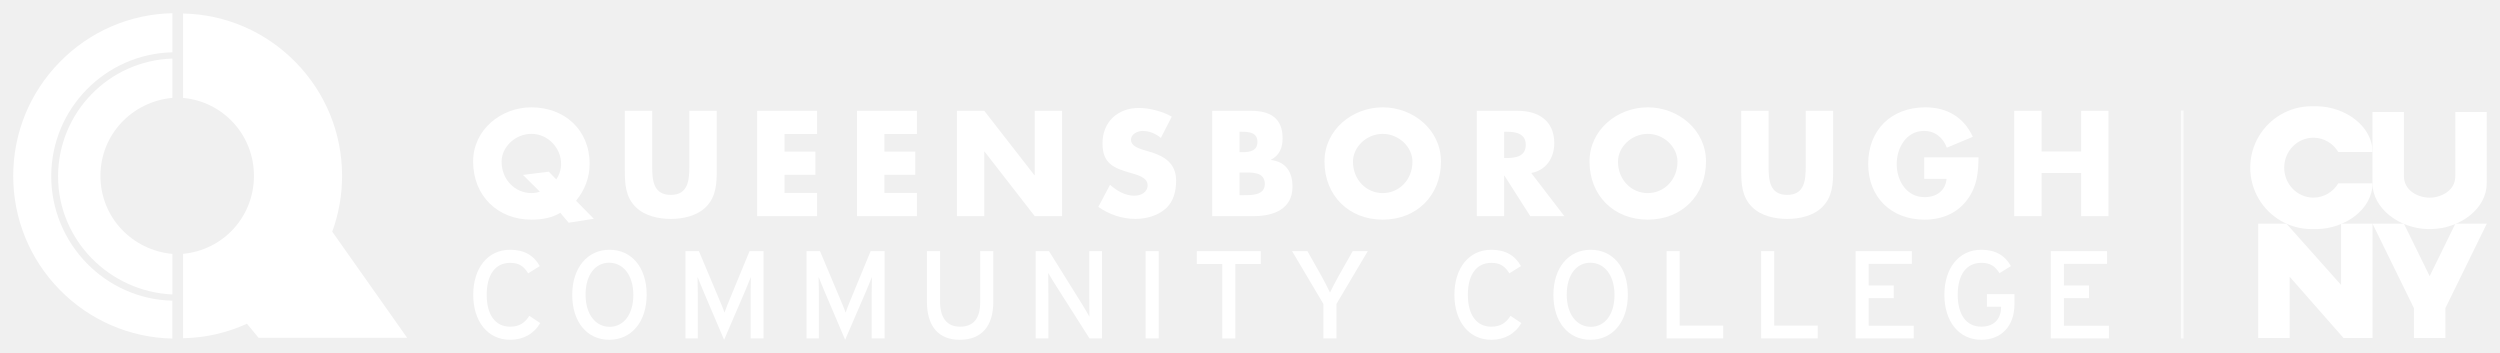
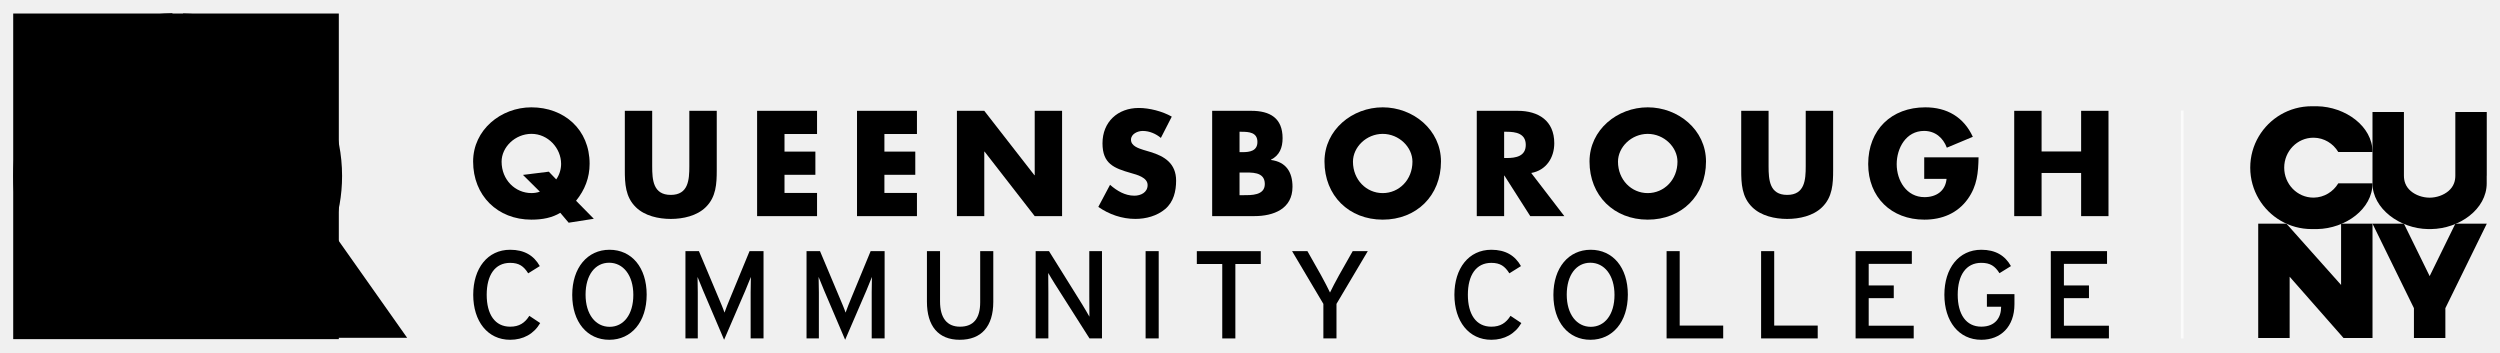
<svg xmlns="http://www.w3.org/2000/svg" id="eqtJsTML87a1" viewBox="0 0 946.42 133.63" shape-rendering="geometricPrecision" text-rendering="geometricPrecision">
  <style>
#eqtJsTML87a42 {animation: eqtJsTML87a42_c_o 10000ms linear 1 normal forwards}@keyframes eqtJsTML87a42_c_o { 0% {opacity: 1} 10% {opacity: 1;animation-timing-function: cubic-bezier(0,0,0.58,1)} 20% {opacity: 0} 23% {opacity: 0;animation-timing-function: cubic-bezier(0.42,0,1,1)} 31% {opacity: 1} 100% {opacity: 1}} #eqtJsTML87a43 {animation: eqtJsTML87a43_c_o 10000ms linear 1 normal forwards}@keyframes eqtJsTML87a43_c_o { 0% {opacity: 1} 10% {opacity: 1;animation-timing-function: cubic-bezier(0,0,0.58,1)} 20% {opacity: 0} 23% {opacity: 0;animation-timing-function: cubic-bezier(0.42,0,1,1)} 33% {opacity: 1} 100% {opacity: 1}} #eqtJsTML87a44_tr {animation: eqtJsTML87a44_tr__tr 10000ms linear 1 normal forwards}@keyframes eqtJsTML87a44_tr__tr { 0% {transform: translate(90.54px,93.265px) rotate(0deg)} 10% {transform: translate(90.54px,93.265px) rotate(0deg);animation-timing-function: cubic-bezier(0.42,0,0.58,1)} 20% {transform: translate(90.54px,93.265px) rotate(180deg)} 23% {transform: translate(90.54px,93.265px) rotate(180deg);animation-timing-function: cubic-bezier(0.42,0,0.58,1)} 33% {transform: translate(90.54px,93.265px) rotate(360deg)} 100% {transform: translate(90.54px,93.265px) rotate(360deg)}} #eqtJsTML87a47_tr {animation: eqtJsTML87a47_tr__tr 10000ms linear 1 normal forwards}@keyframes eqtJsTML87a47_tr__tr { 0% {transform: translate(90.535px,93.16px) rotate(0deg)} 10% {transform: translate(90.535px,93.16px) rotate(0deg);animation-timing-function: cubic-bezier(0.42,0,0.58,1)} 20% {transform: translate(90.535px,93.16px) rotate(-180deg)} 23% {transform: translate(90.535px,93.16px) rotate(-180deg);animation-timing-function: cubic-bezier(0.42,0,0.58,1)} 33% {transform: translate(90.535px,93.16px) rotate(-360deg)} 100% {transform: translate(90.535px,93.16px) rotate(-360deg)}}
</style>
  <g transform="translate(-24.58189-29.46821)">
    <g>
      <g>
-         <polygon points="954.1,114.15 944.37,134 934.63,114.15 922.74,114.15 938.42,146.13 938.42,157.42 950.32,157.42 950.32,146.13 966,114.15" fill="#fff" />
-         <polygon points="910.84,114.15 910.84,137.34 890.16,114.15 879.47,114.15 879.47,114.15 879.47,157.42 891.37,157.42 891.37,134.23 911.76,157.42 922.74,157.42 922.74,114.15" fill="#fff" />
-         <path d="M965.99,95.98c0-1.57,0-3.15,0-4.72c0-1.44,0-2.87,0-4.26v0v0c0-8.26,0-15.14,0-15.14h-11.64-.26v15.14v8.98c0,1.06-.16,2.02-.5,2.89-.42,1.11-1.12,2.08-2.1,2.92-1.83,1.56-4.49,2.5-7.12,2.51v0v0c0,0-.01,0-.01,0s-.01,0-.01,0v0v0c-2.63-.01-5.29-.94-7.12-2.51-.98-.84-1.68-1.81-2.1-2.92-.33-.87-.5-1.83-.5-2.89v-8.98-15.14h-.26-11.64c0,0,0,6.88,0,15.14v0v0c0,1.39,0,2.82,0,4.26c0,1.57,0,3.15,0,4.72v2.89v0c0,9.57,10.33,17.17,21.07,17.32.11,0,.22,0,.33,0c.04,0,.08,0,.13,0c.03,0,.05,0,.08,0v0c0,0,.01,0,.01,0s.01,0,.01,0c.01,0,.01,0,.01,0v0c.02,0,.05,0,.07,0c.04,0,.08,0,.13,0c.11,0,.22,0,.33,0c10.74-.15,21.07-7.53,21.07-17.32v0-2.89Z" fill="#fff" />
-         <path d="M909.78,98.87c-1.92,3.2-5.35,5.35-9.27,5.41-.05,0-.1,0-.15,0-6.1,0-11.05-5.08-11.05-11.34s4.95-11.34,11.05-11.34c.05,0,.1,0,.15,0c3.92.05,7.35,2.2,9.27,5.41h12.96c0-9.76-10.28-17.13-20.99-17.32-.03,0-.05,0-.08,0-.11,0-.22,0-.33,0-.04,0-.09,0-.13,0-.02,0-.05,0-.07,0v0c0,0-.01,0-.01,0s-.01,0-.01,0-.01,0-.01,0v0c-.03,0-.05,0-.08,0-.04,0-.08,0-.13,0-.11,0-.22,0-.33,0h-.87c-8.51,0-15.96,4.58-20.01,11.4-2.06,3.47-3.24,7.52-3.24,11.85v0c0,0,0,0,0,0s0,0,0,0v0c0,4.33,1.19,8.38,3.24,11.85c4.05,6.83,11.5,11.4,20.01,11.4h.87c.11,0,.22,0,.33,0c.04,0,.09,0,.13,0c.03,0,.05,0,.08,0v0c0,0,.01,0,.01,0s.01,0,.01,0c.01,0,.01,0,.01,0v0c.02,0,.05,0,.07,0c.04,0,.09,0,.13,0c.11,0,.22,0,.33,0c.03,0,.05,0,.08,0c10.72-.19,20.99-7.56,20.99-17.32h-12.96Z" fill="#fff" />
+         <polygon points="954.1,114.15 944.37,134 934.63,114.15 922.74,114.15 938.42,146.13 938.42,157.42 950.32,157.42 950.32,146.13 966,114.15" fill="#000" />
+         <polygon points="910.84,114.15 910.84,137.34 890.16,114.15 879.47,114.15 879.47,114.15 879.47,157.42 891.37,157.42 891.37,134.23 911.76,157.42 922.74,157.42 922.74,114.15" fill="#000" />
+         <path d="M965.99,95.98c0-1.57,0-3.15,0-4.72c0-1.44,0-2.87,0-4.26v0v0c0-8.26,0-15.14,0-15.14h-11.64-.26v15.14v8.98c0,1.06-.16,2.02-.5,2.89-.42,1.11-1.12,2.08-2.1,2.92-1.83,1.56-4.49,2.5-7.12,2.51v0v0c0,0-.01,0-.01,0s-.01,0-.01,0v0v0c-2.63-.01-5.29-.94-7.12-2.51-.98-.84-1.68-1.81-2.1-2.92-.33-.87-.5-1.83-.5-2.89v-8.98-15.14h-.26-11.64c0,0,0,6.88,0,15.14v0v0c0,1.39,0,2.82,0,4.26c0,1.57,0,3.15,0,4.72v2.89v0c0,9.57,10.33,17.17,21.07,17.32.11,0,.22,0,.33,0c.04,0,.08,0,.13,0c.03,0,.05,0,.08,0v0c0,0,.01,0,.01,0s.01,0,.01,0c.01,0,.01,0,.01,0v0c.02,0,.05,0,.07,0c.04,0,.08,0,.13,0c.11,0,.22,0,.33,0c10.74-.15,21.07-7.53,21.07-17.32v0-2.89Z" fill="#000" />
+         <path d="M909.78,98.87c-1.92,3.2-5.35,5.35-9.27,5.41-.05,0-.1,0-.15,0-6.1,0-11.05-5.08-11.05-11.34s4.95-11.34,11.05-11.34c.05,0,.1,0,.15,0c3.92.05,7.35,2.2,9.27,5.41h12.96c0-9.76-10.28-17.13-20.99-17.32-.03,0-.05,0-.08,0-.11,0-.22,0-.33,0-.04,0-.09,0-.13,0-.02,0-.05,0-.07,0v0c0,0-.01,0-.01,0s-.01,0-.01,0-.01,0-.01,0v0c-.03,0-.05,0-.08,0-.04,0-.08,0-.13,0-.11,0-.22,0-.33,0h-.87c-8.51,0-15.96,4.58-20.01,11.4-2.06,3.47-3.24,7.52-3.24,11.85v0c0,0,0,0,0,0s0,0,0,0v0c0,4.33,1.19,8.38,3.24,11.85c4.05,6.83,11.5,11.4,20.01,11.4h.87c.11,0,.22,0,.33,0c.04,0,.09,0,.13,0c.03,0,.05,0,.08,0v0c0,0,.01,0,.01,0s.01,0,.01,0c.01,0,.01,0,.01,0v0c.02,0,.05,0,.07,0c.04,0,.09,0,.13,0c.11,0,.22,0,.33,0c.03,0,.05,0,.08,0c10.72-.19,20.99-7.56,20.99-17.32h-12.96Z" fill="#000" />
      </g>
-       <line x1="850.71" y1="71.33" x2="850.71" y2="157.6" opacity="0.75" fill="none" stroke="#fff" stroke-miterlimit="10" />
+       <line x1="850.71" y1="71.33" x2="850.71" y2="157.6" opacity="0.75" fill="#000" stroke="#fff" stroke-miterlimit="10" />
      <g>
-         <path d="M800.95,157.58v-33.04h21.29v4.82h-16.33v8.17h9.49v4.81h-9.49v10.43h17.04v4.81h-22Z" fill="#fff" />
-         <path d="M774.63,158.1c-8.54,0-13.97-7.03-13.97-17.04s5.43-17.04,13.97-17.04c5.38,0,8.97,2.17,11.23,6.18l-4.34,2.69c-1.7-2.69-3.49-3.92-6.89-3.92-5.76,0-8.92,4.67-8.92,12.08s3.16,12.08,8.92,12.08c5.38,0,7.51-3.54,7.51-7.41v-.14h-5.38v-4.77h10.43v3.82c-.01,8.52-5.2,13.47-12.56,13.47Z" fill="#fff" />
-         <path d="M727.05,157.58v-33.04h21.29v4.82h-16.33v8.17h9.49v4.81h-9.49v10.43h17.04v4.81h-22Z" fill="#fff" />
-         <path d="M691.28,157.58v-33.04h4.96v28.18h16.47v4.86h-21.43Z" fill="#fff" />
-         <path d="M655.5,157.58v-33.04h4.96v28.18h16.47v4.86h-21.43Z" fill="#fff" />
-         <path d="M626.67,158.1c-8.35,0-14.02-6.7-14.02-16.99s5.76-17.09,14.11-17.09c8.4,0,14.07,6.7,14.07,16.99c0,10.3-5.76,17.09-14.16,17.09Zm-.05-29.17c-5.24,0-8.92,4.58-8.92,12.08s3.82,12.18,9.11,12.18c5.24,0,8.97-4.58,8.97-12.08s-3.87-12.18-9.16-12.18Z" fill="#fff" />
-         <path d="M589.14,158.1c-8.54,0-13.97-7.03-13.97-17.04s5.43-17.04,13.97-17.04c5.38,0,8.97,2.17,11.23,6.18l-4.39,2.74c-1.7-2.69-3.45-3.96-6.84-3.96-5.76,0-8.87,4.67-8.87,12.08s3.11,12.08,8.87,12.08c3.45,0,5.57-1.42,7.27-4.11l4.11,2.74c-2.36,4.07-6.37,6.33-11.38,6.33Z" fill="#fff" />
-         <path d="M530.53,144.51v13.07h-4.96v-13.07l-11.85-19.97h5.81l5.15,9.11c1.13,2.03,2.83,5.33,3.4,6.56.57-1.23,2.22-4.39,3.4-6.51l5.19-9.16h5.71l-11.85,19.97Z" fill="#fff" />
-         <path d="M492.25,129.41v28.18h-4.96v-28.18h-9.63v-4.86h24.21v4.86h-9.62Z" fill="#fff" />
-         <path d="M458.27,157.58v-33.04h4.96v33.04h-4.96Z" fill="#fff" />
-         <path d="M437.03,157.58l-13.17-20.72c-.8-1.23-1.94-3.21-2.45-4.06c0,1.23.05,5.81.05,7.65v17.13h-4.81v-33.04h5.05l12.56,20.15c.85,1.37,2.27,3.82,2.74,4.67c0-1.23-.05-5.95-.05-7.79v-17.04h4.81v33.04h-4.73Z" fill="#fff" />
-         <path d="M387.9,158.1c-8.17,0-12.41-5.29-12.41-14.4v-19.16h4.96v19.02c0,6.23,2.6,9.58,7.55,9.58c5.19,0,7.65-3.21,7.65-9.25v-19.35h4.96v19.26c-.02,9.25-4.5,14.3-12.71,14.3Z" fill="#fff" />
-         <path d="M354.58,157.58v-17.46c0-1.98.05-4.86.09-5.81-.38.94-1.32,3.3-2.12,5.19l-8.02,18.6-7.93-18.6c-.8-1.89-1.75-4.25-2.12-5.19.05.94.1,3.82.1,5.81v17.46h-4.67v-33.04h5.1l7.41,17.61c.8,1.89,1.84,4.29,2.27,5.66.47-1.37,1.42-3.73,2.22-5.66l7.27-17.61h5.29v33.04h-4.89Z" fill="#fff" />
-         <path d="M308.75,157.58v-17.46c0-1.98.05-4.86.09-5.81-.38.94-1.32,3.3-2.12,5.19l-8.02,18.6-7.93-18.6c-.8-1.89-1.75-4.25-2.12-5.19.05.94.09,3.82.09,5.81v17.46h-4.67v-33.04h5.1l7.41,17.61c.8,1.89,1.84,4.29,2.27,5.66.47-1.37,1.42-3.73,2.22-5.66l7.27-17.61h5.29v33.04h-4.88Z" fill="#fff" />
-         <path d="M255.23,158.1c-8.35,0-14.02-6.7-14.02-16.99s5.76-17.09,14.11-17.09c8.4,0,14.07,6.7,14.07,16.99c0,10.3-5.76,17.09-14.16,17.09Zm-.05-29.17c-5.24,0-8.92,4.58-8.92,12.08s3.82,12.18,9.11,12.18c5.24,0,8.97-4.58,8.97-12.08s-3.87-12.18-9.16-12.18Z" fill="#fff" />
-         <path d="M217.7,158.1c-8.54,0-13.97-7.03-13.97-17.04s5.43-17.04,13.97-17.04c5.38,0,8.97,2.17,11.23,6.18l-4.39,2.74c-1.7-2.69-3.45-3.96-6.84-3.96-5.76,0-8.87,4.67-8.87,12.08s3.12,12.08,8.87,12.08c3.45,0,5.57-1.42,7.27-4.11l4.11,2.74c-2.36,4.07-6.37,6.33-11.38,6.33Z" fill="#fff" />
+         <path d="M800.95,157.58v-33.04h21.29v4.82h-16.33v8.17h9.49v4.81h-9.49v10.43h17.04v4.81h-22Z" fill="#000" />
+         <path d="M774.63,158.1c-8.54,0-13.97-7.03-13.97-17.04s5.43-17.04,13.97-17.04c5.38,0,8.97,2.17,11.23,6.18l-4.34,2.69c-1.7-2.69-3.49-3.92-6.89-3.92-5.76,0-8.92,4.67-8.92,12.08s3.16,12.08,8.92,12.08c5.38,0,7.51-3.54,7.51-7.41v-.14h-5.38v-4.77h10.43v3.82c-.01,8.52-5.2,13.47-12.56,13.47Z" fill="#000" />
+         <path d="M727.05,157.58v-33.04h21.29v4.82h-16.33v8.17h9.49v4.81h-9.49v10.43h17.04v4.81h-22Z" fill="#000" />
+         <path d="M691.28,157.58v-33.04h4.96v28.18h16.47v4.86h-21.43Z" fill="#000" />
+         <path d="M655.5,157.58v-33.04h4.96v28.18h16.47v4.86h-21.43Z" fill="#000" />
+         <path d="M626.67,158.1c-8.35,0-14.02-6.7-14.02-16.99s5.76-17.09,14.11-17.09c8.4,0,14.07,6.7,14.07,16.99c0,10.3-5.76,17.09-14.16,17.09Zm-.05-29.17c-5.24,0-8.92,4.58-8.92,12.08s3.82,12.18,9.11,12.18c5.24,0,8.97-4.58,8.97-12.08s-3.87-12.18-9.16-12.18Z" fill="#000" />
+         <path d="M589.14,158.1c-8.54,0-13.97-7.03-13.97-17.04s5.43-17.04,13.97-17.04c5.38,0,8.97,2.17,11.23,6.18l-4.39,2.74c-1.7-2.69-3.45-3.96-6.84-3.96-5.76,0-8.87,4.67-8.87,12.08s3.11,12.08,8.87,12.08c3.45,0,5.57-1.42,7.27-4.11l4.11,2.74c-2.36,4.07-6.37,6.33-11.38,6.33Z" fill="#000" />
+         <path d="M530.53,144.51v13.07h-4.96v-13.07l-11.85-19.97h5.81l5.15,9.11c1.13,2.03,2.83,5.33,3.4,6.56.57-1.23,2.22-4.39,3.4-6.51l5.19-9.16h5.71l-11.85,19.97Z" fill="#000" />
+         <path d="M492.25,129.41v28.18h-4.96v-28.18h-9.63v-4.86h24.21v4.86h-9.62Z" fill="#000" />
+         <path d="M458.27,157.58v-33.04h4.96v33.04h-4.96Z" fill="#000" />
+         <path d="M437.03,157.58l-13.17-20.72c-.8-1.23-1.94-3.21-2.45-4.06c0,1.23.05,5.81.05,7.65v17.13h-4.81v-33.04h5.05l12.56,20.15c.85,1.37,2.27,3.82,2.74,4.67c0-1.23-.05-5.95-.05-7.79v-17.04h4.81v33.04h-4.73Z" fill="#000" />
+         <path d="M387.9,158.1c-8.17,0-12.41-5.29-12.41-14.4v-19.16h4.96v19.02c0,6.23,2.6,9.58,7.55,9.58c5.19,0,7.65-3.21,7.65-9.25v-19.35h4.96v19.26c-.02,9.25-4.5,14.3-12.71,14.3Z" fill="#000" />
+         <path d="M354.58,157.58v-17.46c0-1.98.05-4.86.09-5.81-.38.94-1.32,3.3-2.12,5.19l-8.02,18.6-7.93-18.6c-.8-1.89-1.75-4.25-2.12-5.19.05.94.1,3.82.1,5.81v17.46h-4.67v-33.04h5.1l7.41,17.61c.8,1.89,1.84,4.29,2.27,5.66.47-1.37,1.42-3.73,2.22-5.66l7.27-17.61h5.29v33.04h-4.89Z" fill="#000" />
+         <path d="M308.75,157.58v-17.46c0-1.98.05-4.86.09-5.81-.38.94-1.32,3.3-2.12,5.19l-8.02,18.6-7.93-18.6c-.8-1.89-1.75-4.25-2.12-5.19.05.94.09,3.82.09,5.81v17.46h-4.67v-33.04h5.1l7.41,17.61c.8,1.89,1.84,4.29,2.27,5.66.47-1.37,1.42-3.73,2.22-5.66l7.27-17.61h5.29v33.04h-4.88Z" fill="#000" />
+         <path d="M255.23,158.1c-8.35,0-14.02-6.7-14.02-16.99s5.76-17.09,14.11-17.09c8.4,0,14.07,6.7,14.07,16.99c0,10.3-5.76,17.09-14.16,17.09Zm-.05-29.17c-5.24,0-8.92,4.58-8.92,12.08s3.82,12.18,9.11,12.18c5.24,0,8.97-4.58,8.97-12.08s-3.87-12.18-9.16-12.18Z" fill="#000" />
+         <path d="M217.7,158.1c-8.54,0-13.97-7.03-13.97-17.04s5.43-17.04,13.97-17.04c5.38,0,8.97,2.17,11.23,6.18l-4.39,2.74c-1.7-2.69-3.45-3.96-6.84-3.96-5.76,0-8.87,4.67-8.87,12.08s3.12,12.08,8.87,12.08c3.45,0,5.57-1.42,7.27-4.11l4.11,2.74c-2.36,4.07-6.37,6.33-11.38,6.33Z" fill="#000" />
      </g>
      <g>
-         <path d="M812.43,86.81v-15.39h10.36v39.87h-10.36v-16.34h-14.97v16.34h-10.36v-39.87h10.36v15.39h14.97Z" fill="#fff" />
-         <path d="M773.6,89.03c-.11,5.82-.53,10.79-4.07,15.76-3.91,5.45-9.78,7.83-16.45,7.83-12.53,0-21.26-8.51-21.26-21.05c0-12.96,8.78-21.47,21.63-21.47c8.2,0,14.54,3.7,17.98,11.16l-9.84,4.12c-1.43-3.81-4.44-6.35-8.62-6.35-6.82,0-10.36,6.5-10.36,12.59c0,6.19,3.7,12.48,10.52,12.48c4.49,0,7.93-2.33,8.36-6.93h-8.46v-8.14h20.57Z" fill="#fff" />
-         <path d="M718.55,71.42v22.42c0,5.13-.21,10.21-4.18,14.07-3.33,3.28-8.57,4.44-13.22,4.44s-9.89-1.16-13.22-4.44c-3.97-3.86-4.18-8.94-4.18-14.07v-22.42h10.36v20.99c0,5.18.37,10.84,7.03,10.84s7.03-5.66,7.03-10.84v-20.99h10.38Z" fill="#fff" />
-         <path d="M670.42,90.62c0,12.9-9.25,22-22.05,22s-22.05-9.1-22.05-22c0-12.06,10.58-20.52,22.05-20.52s22.05,8.46,22.05,20.52Zm-33.32.05c0,6.87,5.08,11.9,11.26,11.9s11.26-5.02,11.26-11.9c0-5.5-5.08-10.52-11.26-10.52s-11.26,5.02-11.26,10.52Z" fill="#fff" />
-         <path d="M616.79,111.29h-12.9l-9.78-15.34h-.11v15.34h-10.36v-39.87h15.49c7.88,0,13.85,3.75,13.85,12.27c0,5.5-3.07,10.26-8.73,11.26l12.54,16.34ZM594,89.29h1c3.38,0,7.19-.63,7.19-4.97s-3.81-4.97-7.19-4.97h-1v9.94Z" fill="#fff" />
-         <path d="M570.09,90.62c0,12.9-9.25,22-22.05,22s-22.05-9.1-22.05-22c0-12.06,10.58-20.52,22.05-20.52s22.05,8.46,22.05,20.52Zm-33.32.05c0,6.87,5.08,11.9,11.26,11.9c6.19,0,11.26-5.02,11.26-11.9c0-5.5-5.08-10.52-11.26-10.52s-11.26,5.02-11.26,10.52Z" fill="#fff" />
-         <path d="M483.47,111.29v-39.87h14.81c7.09,0,11.85,2.75,11.85,10.36c0,3.6-1.16,6.5-4.39,8.14v.11c5.71.74,8.14,4.6,8.14,10.15c0,8.36-7.14,11.1-14.44,11.1h-15.97Zm10.36-24.22h1.16c2.75,0,5.61-.48,5.61-3.86c0-3.65-3.23-3.86-6.03-3.86h-.74v7.72Zm0,16.29h1.32c3.07,0,8.25.16,8.25-4.23c0-4.81-5.13-4.34-8.51-4.34h-1.06v8.57Z" fill="#fff" />
-         <path d="M464.05,81.68c-1.9-1.59-4.34-2.64-6.87-2.64-1.9,0-4.44,1.11-4.44,3.33c0,2.33,2.8,3.23,4.6,3.81l2.64.79c5.55,1.64,9.84,4.44,9.84,10.89c0,3.97-.95,8.04-4.12,10.73-3.12,2.64-7.3,3.75-11.32,3.75-5.02,0-9.94-1.69-14.01-4.55l4.44-8.36c2.59,2.27,5.66,4.12,9.2,4.12c2.43,0,5.02-1.22,5.02-4.02c0-2.91-4.07-3.91-6.29-4.55-6.5-1.85-10.79-3.54-10.79-11.26c0-8.09,5.76-13.38,13.75-13.38c4.02,0,8.94,1.27,12.48,3.28l-4.13,8.06Z" fill="#fff" />
-         <path d="M386.84,71.42h10.36L416.18,95.8h.11v-24.38h10.36v39.87h-10.36L397.31,86.86h-.11v24.43h-10.36v-39.87Z" fill="#fff" />
-         <path d="M359.39,80.2v6.66h11.69v8.78h-11.69v6.87h12.32v8.78h-22.69v-39.87h22.69v8.78h-12.32Z" fill="#fff" />
-         <path d="M321.57,80.2v6.66h11.69v8.78h-11.69v6.87h12.32v8.78h-22.69v-39.87h22.69v8.78h-12.32Z" fill="#fff" />
-         <path d="M295.92,71.42v22.42c0,5.13-.21,10.21-4.18,14.07-3.33,3.28-8.57,4.44-13.22,4.44s-9.89-1.16-13.22-4.44c-3.97-3.86-4.18-8.94-4.18-14.07v-22.42h10.36v20.99c0,5.18.37,10.84,7.03,10.84s7.03-5.66,7.03-10.84v-20.99h10.38Z" fill="#fff" />
-         <path d="M239.86,113.78l-3.17-3.75c-3.07,1.85-6.66,2.59-10.95,2.59-12.8,0-22.05-9.1-22.05-22c0-12.06,10.58-20.52,22.05-20.52c12.43,0,22.05,8.41,22.05,21.36c0,5.29-1.8,9.89-5.13,14.01l6.72,6.82-9.52,1.49Zm-4.71-16.4c1.22-1.69,1.85-3.86,1.85-5.87c0-5.98-4.97-11.37-11.21-11.37-6.19,0-11.32,5.02-11.32,10.52c0,6.87,5.13,11.9,11.32,11.9c1.06,0,2.12-.16,3.17-.53l-6.4-6.35l9.78-1.22l2.81,2.92Z" fill="#fff" />
+         <path d="M812.43,86.81v-15.39h10.36v39.87h-10.36v-16.34h-14.97v16.34h-10.36v-39.87h10.36v15.39h14.97Z" fill="#000" />
+         <path d="M773.6,89.03c-.11,5.82-.53,10.79-4.07,15.76-3.91,5.45-9.78,7.83-16.45,7.83-12.53,0-21.26-8.51-21.26-21.05c0-12.96,8.78-21.47,21.63-21.47c8.2,0,14.54,3.7,17.98,11.16l-9.84,4.12c-1.43-3.81-4.44-6.35-8.62-6.35-6.82,0-10.36,6.5-10.36,12.59c0,6.19,3.7,12.48,10.52,12.48c4.49,0,7.93-2.33,8.36-6.93h-8.46v-8.14h20.57Z" fill="#000" />
+         <path d="M718.55,71.42v22.42c0,5.13-.21,10.21-4.18,14.07-3.33,3.28-8.57,4.44-13.22,4.44s-9.89-1.16-13.22-4.44c-3.97-3.86-4.18-8.94-4.18-14.07v-22.42h10.36v20.99c0,5.18.37,10.84,7.03,10.84s7.03-5.66,7.03-10.84v-20.99h10.38Z" fill="#000" />
+         <path d="M670.42,90.62c0,12.9-9.25,22-22.05,22s-22.05-9.1-22.05-22c0-12.06,10.58-20.52,22.05-20.52s22.05,8.46,22.05,20.52Zm-33.32.05c0,6.87,5.08,11.9,11.26,11.9s11.26-5.02,11.26-11.9c0-5.5-5.08-10.52-11.26-10.52s-11.26,5.02-11.26,10.52Z" fill="#000" />
+         <path d="M616.79,111.29h-12.9l-9.78-15.34h-.11v15.34h-10.36v-39.87h15.49c7.88,0,13.85,3.75,13.85,12.27c0,5.5-3.07,10.26-8.73,11.26l12.54,16.34ZM594,89.29h1c3.38,0,7.19-.63,7.19-4.97s-3.81-4.97-7.19-4.97h-1v9.94Z" fill="#000" />
+         <path d="M570.09,90.62c0,12.9-9.25,22-22.05,22s-22.05-9.1-22.05-22c0-12.06,10.58-20.52,22.05-20.52s22.05,8.46,22.05,20.52Zm-33.32.05c0,6.87,5.08,11.9,11.26,11.9c6.19,0,11.26-5.02,11.26-11.9c0-5.5-5.08-10.52-11.26-10.52s-11.26,5.02-11.26,10.52Z" fill="#000" />
+         <path d="M483.47,111.29v-39.87h14.81c7.09,0,11.85,2.75,11.85,10.36c0,3.6-1.16,6.5-4.39,8.14v.11c5.71.74,8.14,4.6,8.14,10.15c0,8.36-7.14,11.1-14.44,11.1h-15.97Zm10.36-24.22h1.16c2.75,0,5.61-.48,5.61-3.86c0-3.65-3.23-3.86-6.03-3.86h-.74v7.72Zm0,16.29h1.32c3.07,0,8.25.16,8.25-4.23c0-4.81-5.13-4.34-8.51-4.34h-1.06v8.57Z" fill="#000" />
+         <path d="M464.05,81.68c-1.9-1.59-4.34-2.64-6.87-2.64-1.9,0-4.44,1.11-4.44,3.33c0,2.33,2.8,3.23,4.6,3.81l2.64.79c5.55,1.64,9.84,4.44,9.84,10.89c0,3.97-.95,8.04-4.12,10.73-3.12,2.64-7.3,3.75-11.32,3.75-5.02,0-9.94-1.69-14.01-4.55l4.44-8.36c2.59,2.27,5.66,4.12,9.2,4.12c2.43,0,5.02-1.22,5.02-4.02c0-2.91-4.07-3.91-6.29-4.55-6.5-1.85-10.79-3.54-10.79-11.26c0-8.09,5.76-13.38,13.75-13.38c4.02,0,8.94,1.27,12.48,3.28l-4.13,8.06Z" fill="#000" />
+         <path d="M386.84,71.42h10.36L416.18,95.8h.11v-24.38h10.36v39.87h-10.36L397.31,86.86h-.11v24.43h-10.36v-39.87Z" fill="#000" />
+         <path d="M359.39,80.2v6.66h11.69v8.78h-11.69v6.87h12.32v8.78h-22.69v-39.87h22.69v8.78h-12.32Z" fill="#000" />
+         <path d="M321.57,80.2v6.66h11.69v8.78h-11.69v6.87h12.32v8.78h-22.69v-39.87h22.69v8.78h-12.32Z" fill="#000" />
+         <path d="M295.92,71.42v22.42c0,5.13-.21,10.21-4.18,14.07-3.33,3.28-8.57,4.44-13.22,4.44s-9.89-1.16-13.22-4.44c-3.97-3.86-4.18-8.94-4.18-14.07v-22.42h10.36v20.99c0,5.18.37,10.84,7.03,10.84s7.03-5.66,7.03-10.84v-20.99h10.38Z" fill="#000" />
+         <path d="M239.86,113.78l-3.17-3.75c-3.07,1.85-6.66,2.59-10.95,2.59-12.8,0-22.05-9.1-22.05-22c0-12.06,10.58-20.52,22.05-20.52c12.43,0,22.05,8.41,22.05,21.36c0,5.29-1.8,9.89-5.13,14.01l6.72,6.82-9.52,1.49Zm-4.71-16.4c1.22-1.69,1.85-3.86,1.85-5.87c0-5.98-4.97-11.37-11.21-11.37-6.19,0-11.32,5.02-11.32,10.52c0,6.87,5.13,11.9,11.32,11.9c1.06,0,2.12-.16,3.17-.53l-6.4-6.35l9.78-1.22l2.81,2.92Z" fill="#000" />
      </g>
    </g>
    <g transform="matrix(.950009 0 0 0.950009 5.206562 7.657162)">
-       <path id="eqtJsTML87a42" d="M152.79,115.27c2.6-7.11,3.92-14.57,3.92-22.2c0-17.05-6.58-33.14-18.52-45.32-11.92-12.16-27.84-19.05-44.84-19.41h-.01v33.63c16.11,1.51,28.25,14.86,28.25,31.07s-12.14,29.55-28.25,31.07v33.63h.01c8.89-.19,17.45-2.13,25.45-5.78l4.63,5.61h59.21l-29.85-42.3Z" fill="#fff" />
+       <path id="eqtJsTML87a42" d="M152.79,115.27c2.6-7.11,3.92-14.57,3.92-22.2c0-17.05-6.58-33.14-18.52-45.32-11.92-12.16-27.84-19.05-44.84-19.41h-.01v33.63c16.11,1.51,28.25,14.86,28.25,31.07s-12.14,29.55-28.25,31.07v33.63h.01c8.89-.19,17.45-2.13,25.45-5.78l4.63,5.61h59.21l-29.85-42.3Z" fill="#000" />
      <g id="eqtJsTML87a43">
        <g id="eqtJsTML87a44_tr" transform="translate(90.54,93.265) rotate(0)">
          <g transform="translate(-90.54,-93.265)">
-             <rect width="94" height="94" rx="0" ry="0" transform="translate(43.55 46.24)" fill="none" />
-             <path d="M89.09,124.14c-16.08-1.49-28.67-14.62-28.67-31.09s12.59-29.6,28.67-31.09v-15.66c-25.3.79-45.55,21.54-45.56,47.03h.01c.01,25.28,20.5,45.86,45.55,46.96v-16.15Z" fill="#fff" />
+             <rect width="94" height="94" rx="0" ry="0" transform="translate(43.55 46.24)" fill="#000" />
+             <path d="M89.09,124.14c-16.08-1.49-28.67-14.62-28.67-31.09s12.59-29.6,28.67-31.09v-15.66c-25.3.79-45.55,21.54-45.56,47.03h.01c.01,25.28,20.5,45.86,45.55,46.96v-16.15Z" fill="#000" />
          </g>
        </g>
        <g id="eqtJsTML87a47_tr" transform="translate(90.535,93.16) rotate(0)">
          <g transform="translate(-90.535,-93.16)">
-             <rect width="129.75" height="129.75" rx="0" ry="0" transform="translate(25.66 28.35)" fill="none" />
-             <path d="M89.08,28.22c-17.02.37-32.96,7.29-44.89,19.47C32.24,59.88,25.66,76,25.66,93.07c.01,17.07,6.59,33.18,18.53,45.36c11.93,12.16,27.87,19.07,44.88,19.44h.01v-15.09c-26.72-.61-48.27-22.75-48.27-49.61s21.56-48.76,48.28-49.37v-15.58h-.01Z" fill="#fff" />
+             <rect width="129.75" height="129.75" rx="0" ry="0" transform="translate(25.66 28.35)" fill="#000" />
+             <path d="M89.08,28.22c-17.02.37-32.96,7.29-44.89,19.47C32.24,59.88,25.66,76,25.66,93.07c.01,17.07,6.59,33.18,18.53,45.36c11.93,12.16,27.87,19.07,44.88,19.44h.01v-15.09c-26.72-.61-48.27-22.75-48.27-49.61s21.56-48.76,48.28-49.37v-15.58h-.01Z" fill="#000" />
          </g>
        </g>
      </g>
    </g>
  </g>
</svg>
